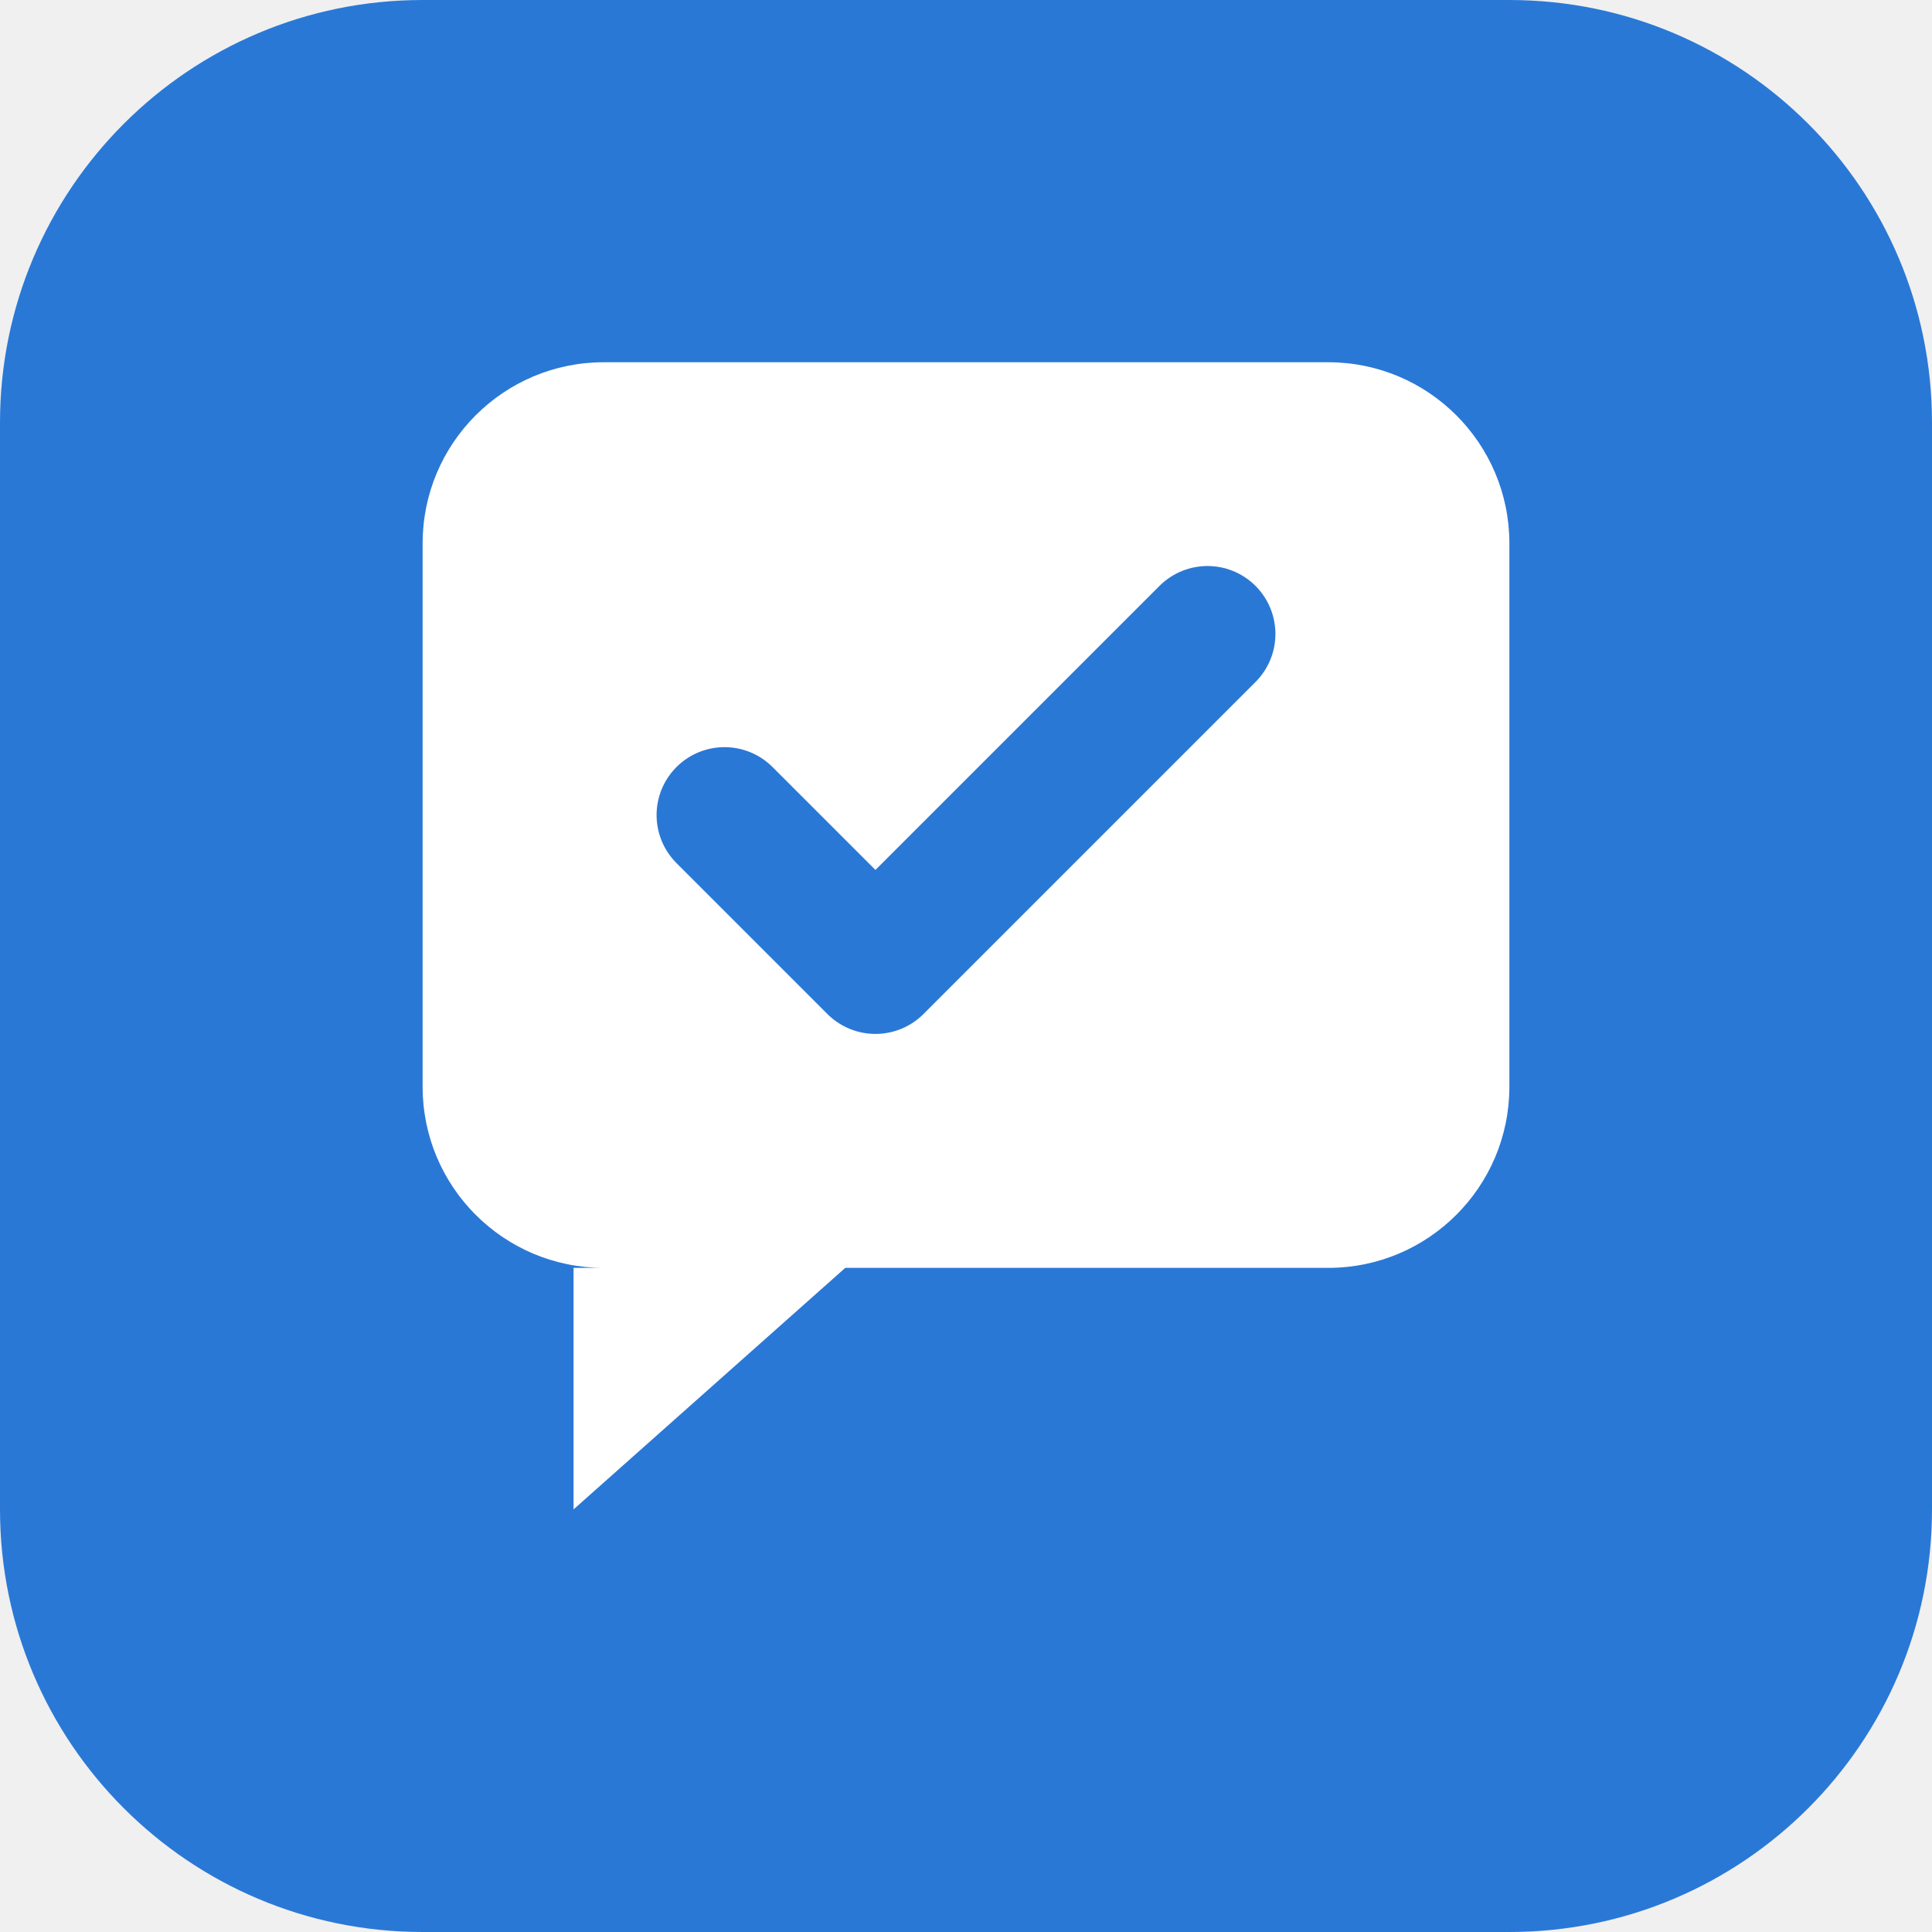
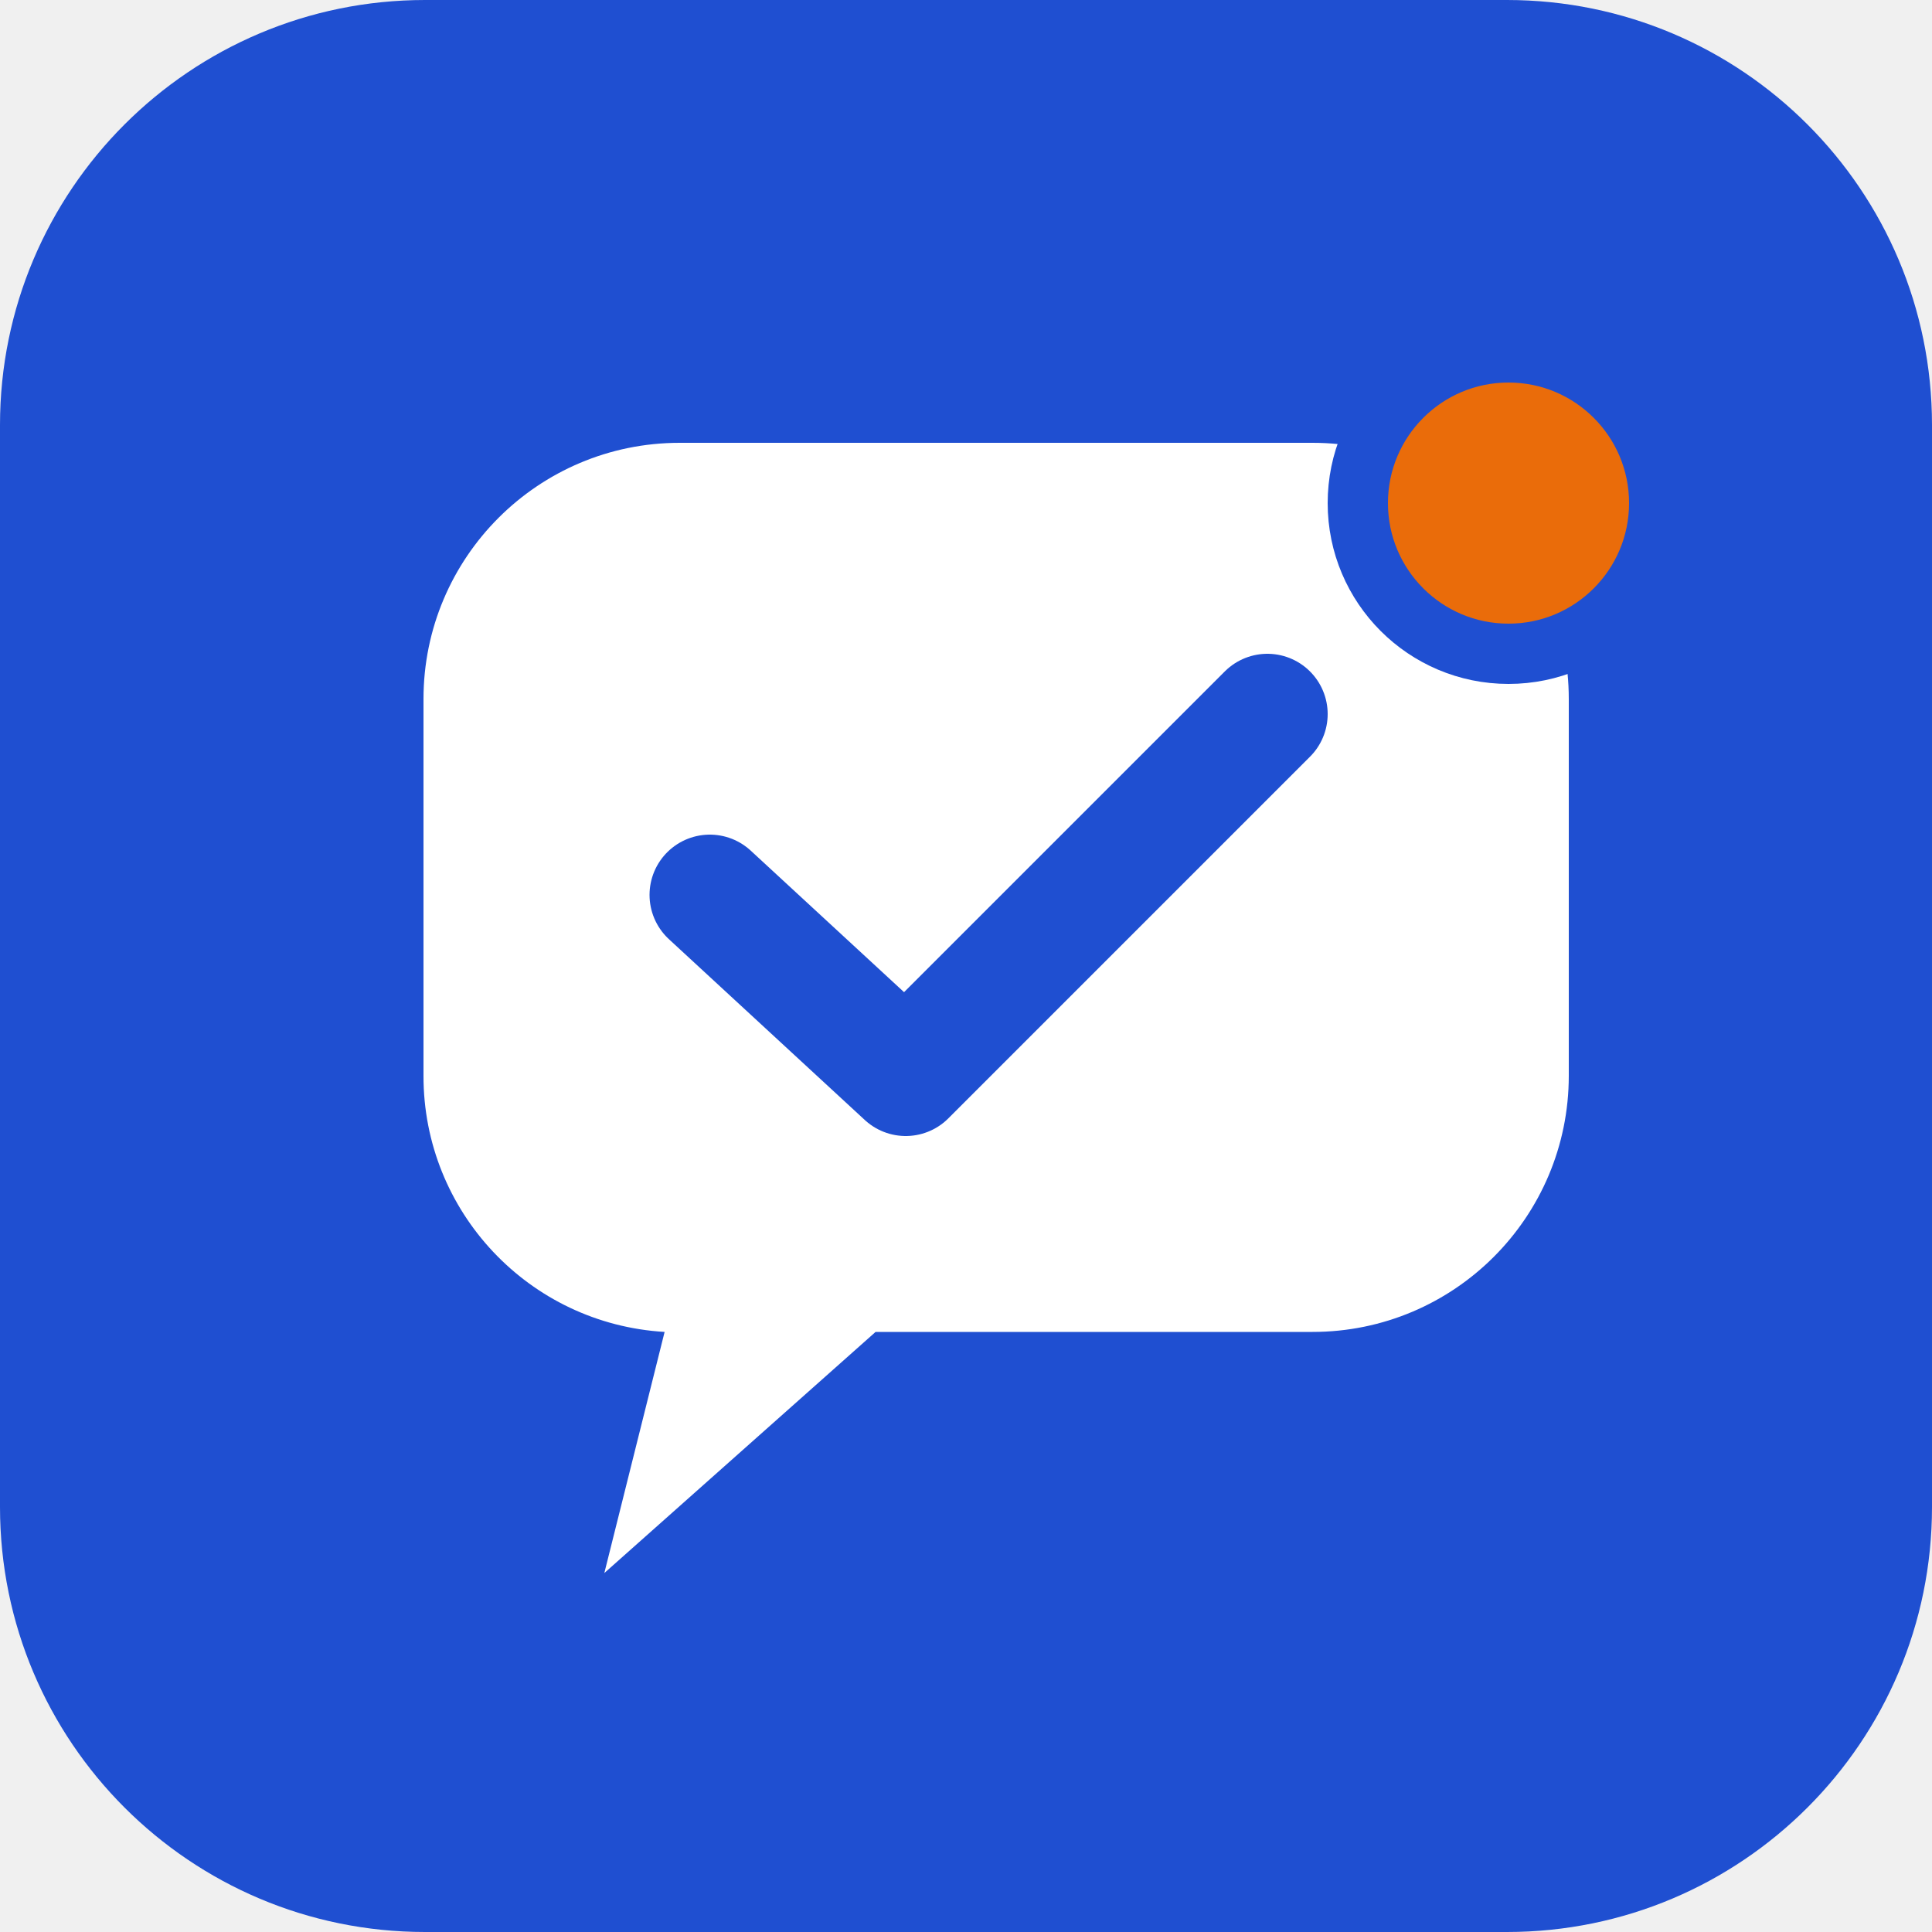
- <svg xmlns="http://www.w3.org/2000/svg" viewBox="0 0 64 64">
-   <rect width="64" height="64" rx="14" fill="#2a78d6" />
-   <path d="M14 18a6 6 0 0 1 6-6h24a6 6 0 0 1 6 6v18a6 6 0 0 1-6 6H28l-9 8v-8h1a6 6 0 0 1-6-6z" fill="#ffffff" />
-   <path d="M24 27l5 5 11-11" fill="none" stroke="#2a78d6" stroke-width="4.5" stroke-linecap="round" stroke-linejoin="round" />
+ <svg xmlns="http://www.w3.org/2000/svg" viewBox="0 0 200 200">
+   <rect width="200" height="200" rx="44" fill="#1F4FD1" />
+   <g transform="translate(22 24) scale(0.78)">
+     <path d="M62 28 H146 A34 34 0 0 1 180 62 V112 A34 34 0 0 1 146 146 H88 L52 178 L60 146 A34 34 0 0 1 28 112 V62 A34 34 0 0 1 62 28 Z" fill="#FFFFFF" />
+     <polyline points="66,88 92,112 140,64" fill="none" stroke="#1F4FD1" stroke-width="16" stroke-linecap="round" stroke-linejoin="round" />
+     <circle cx="172" cy="36" r="20" fill="#EA6C0A" stroke="#1F4FD1" stroke-width="8" />
+   </g>
</svg>
